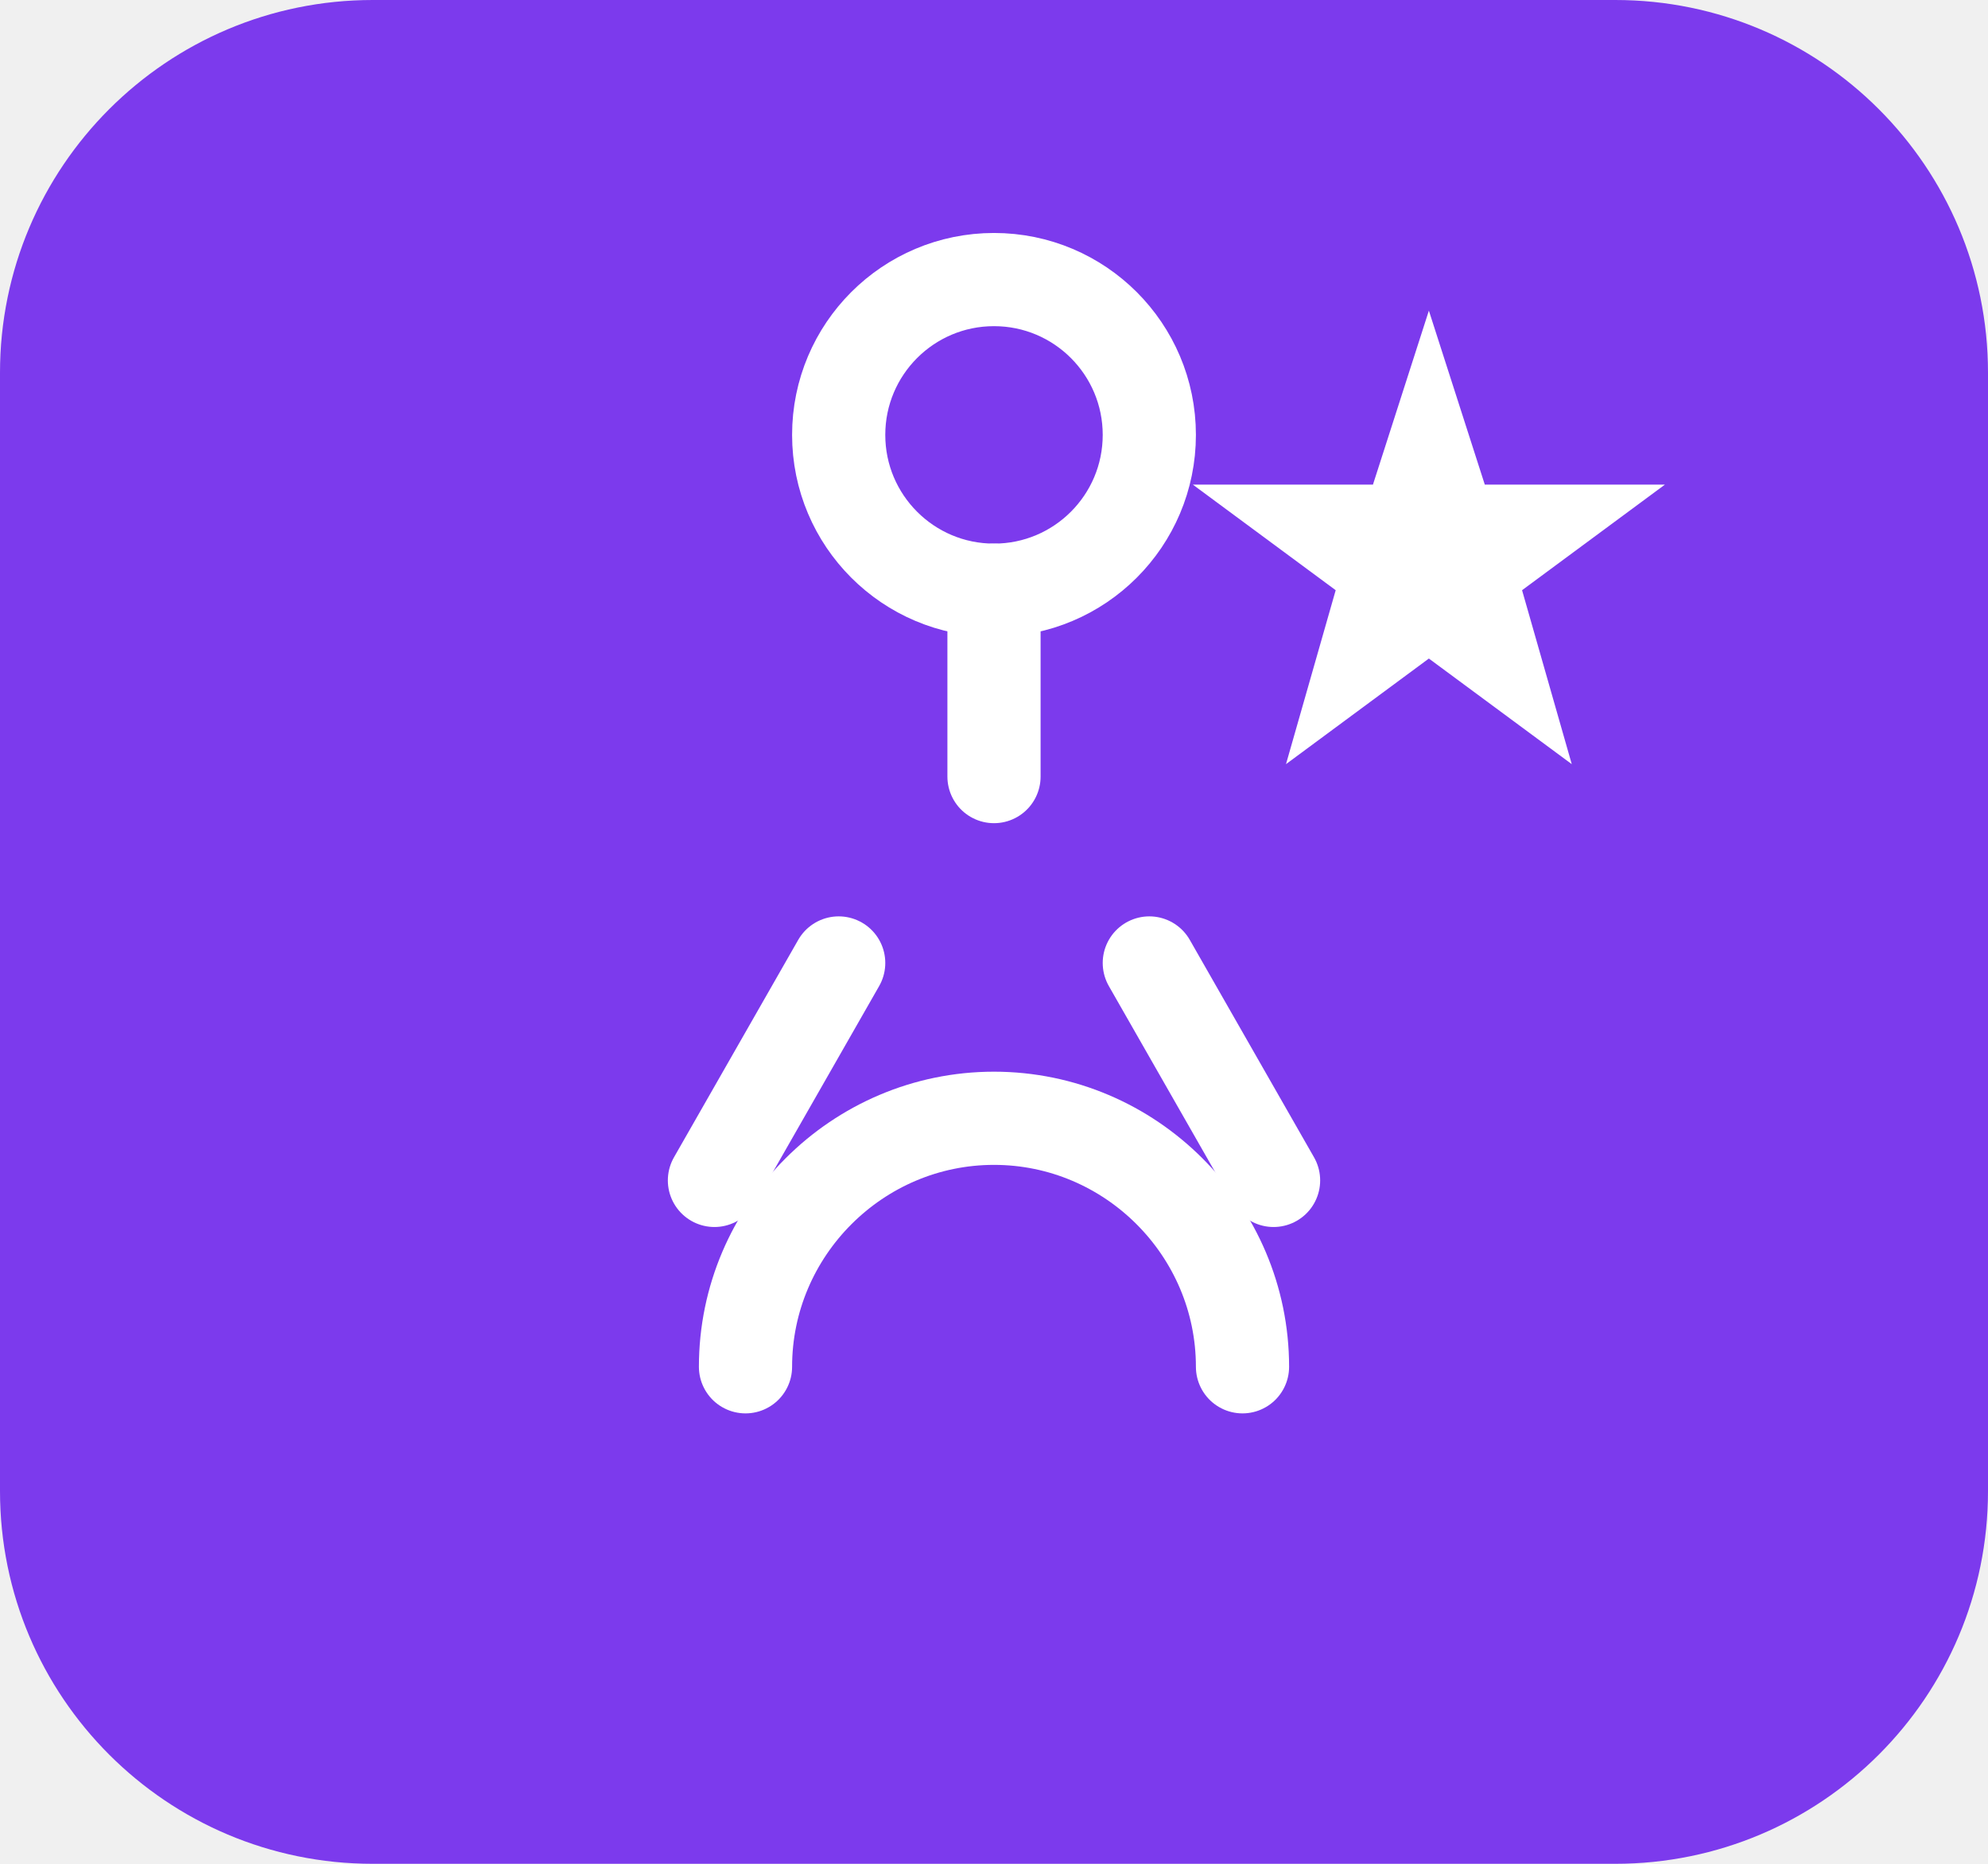
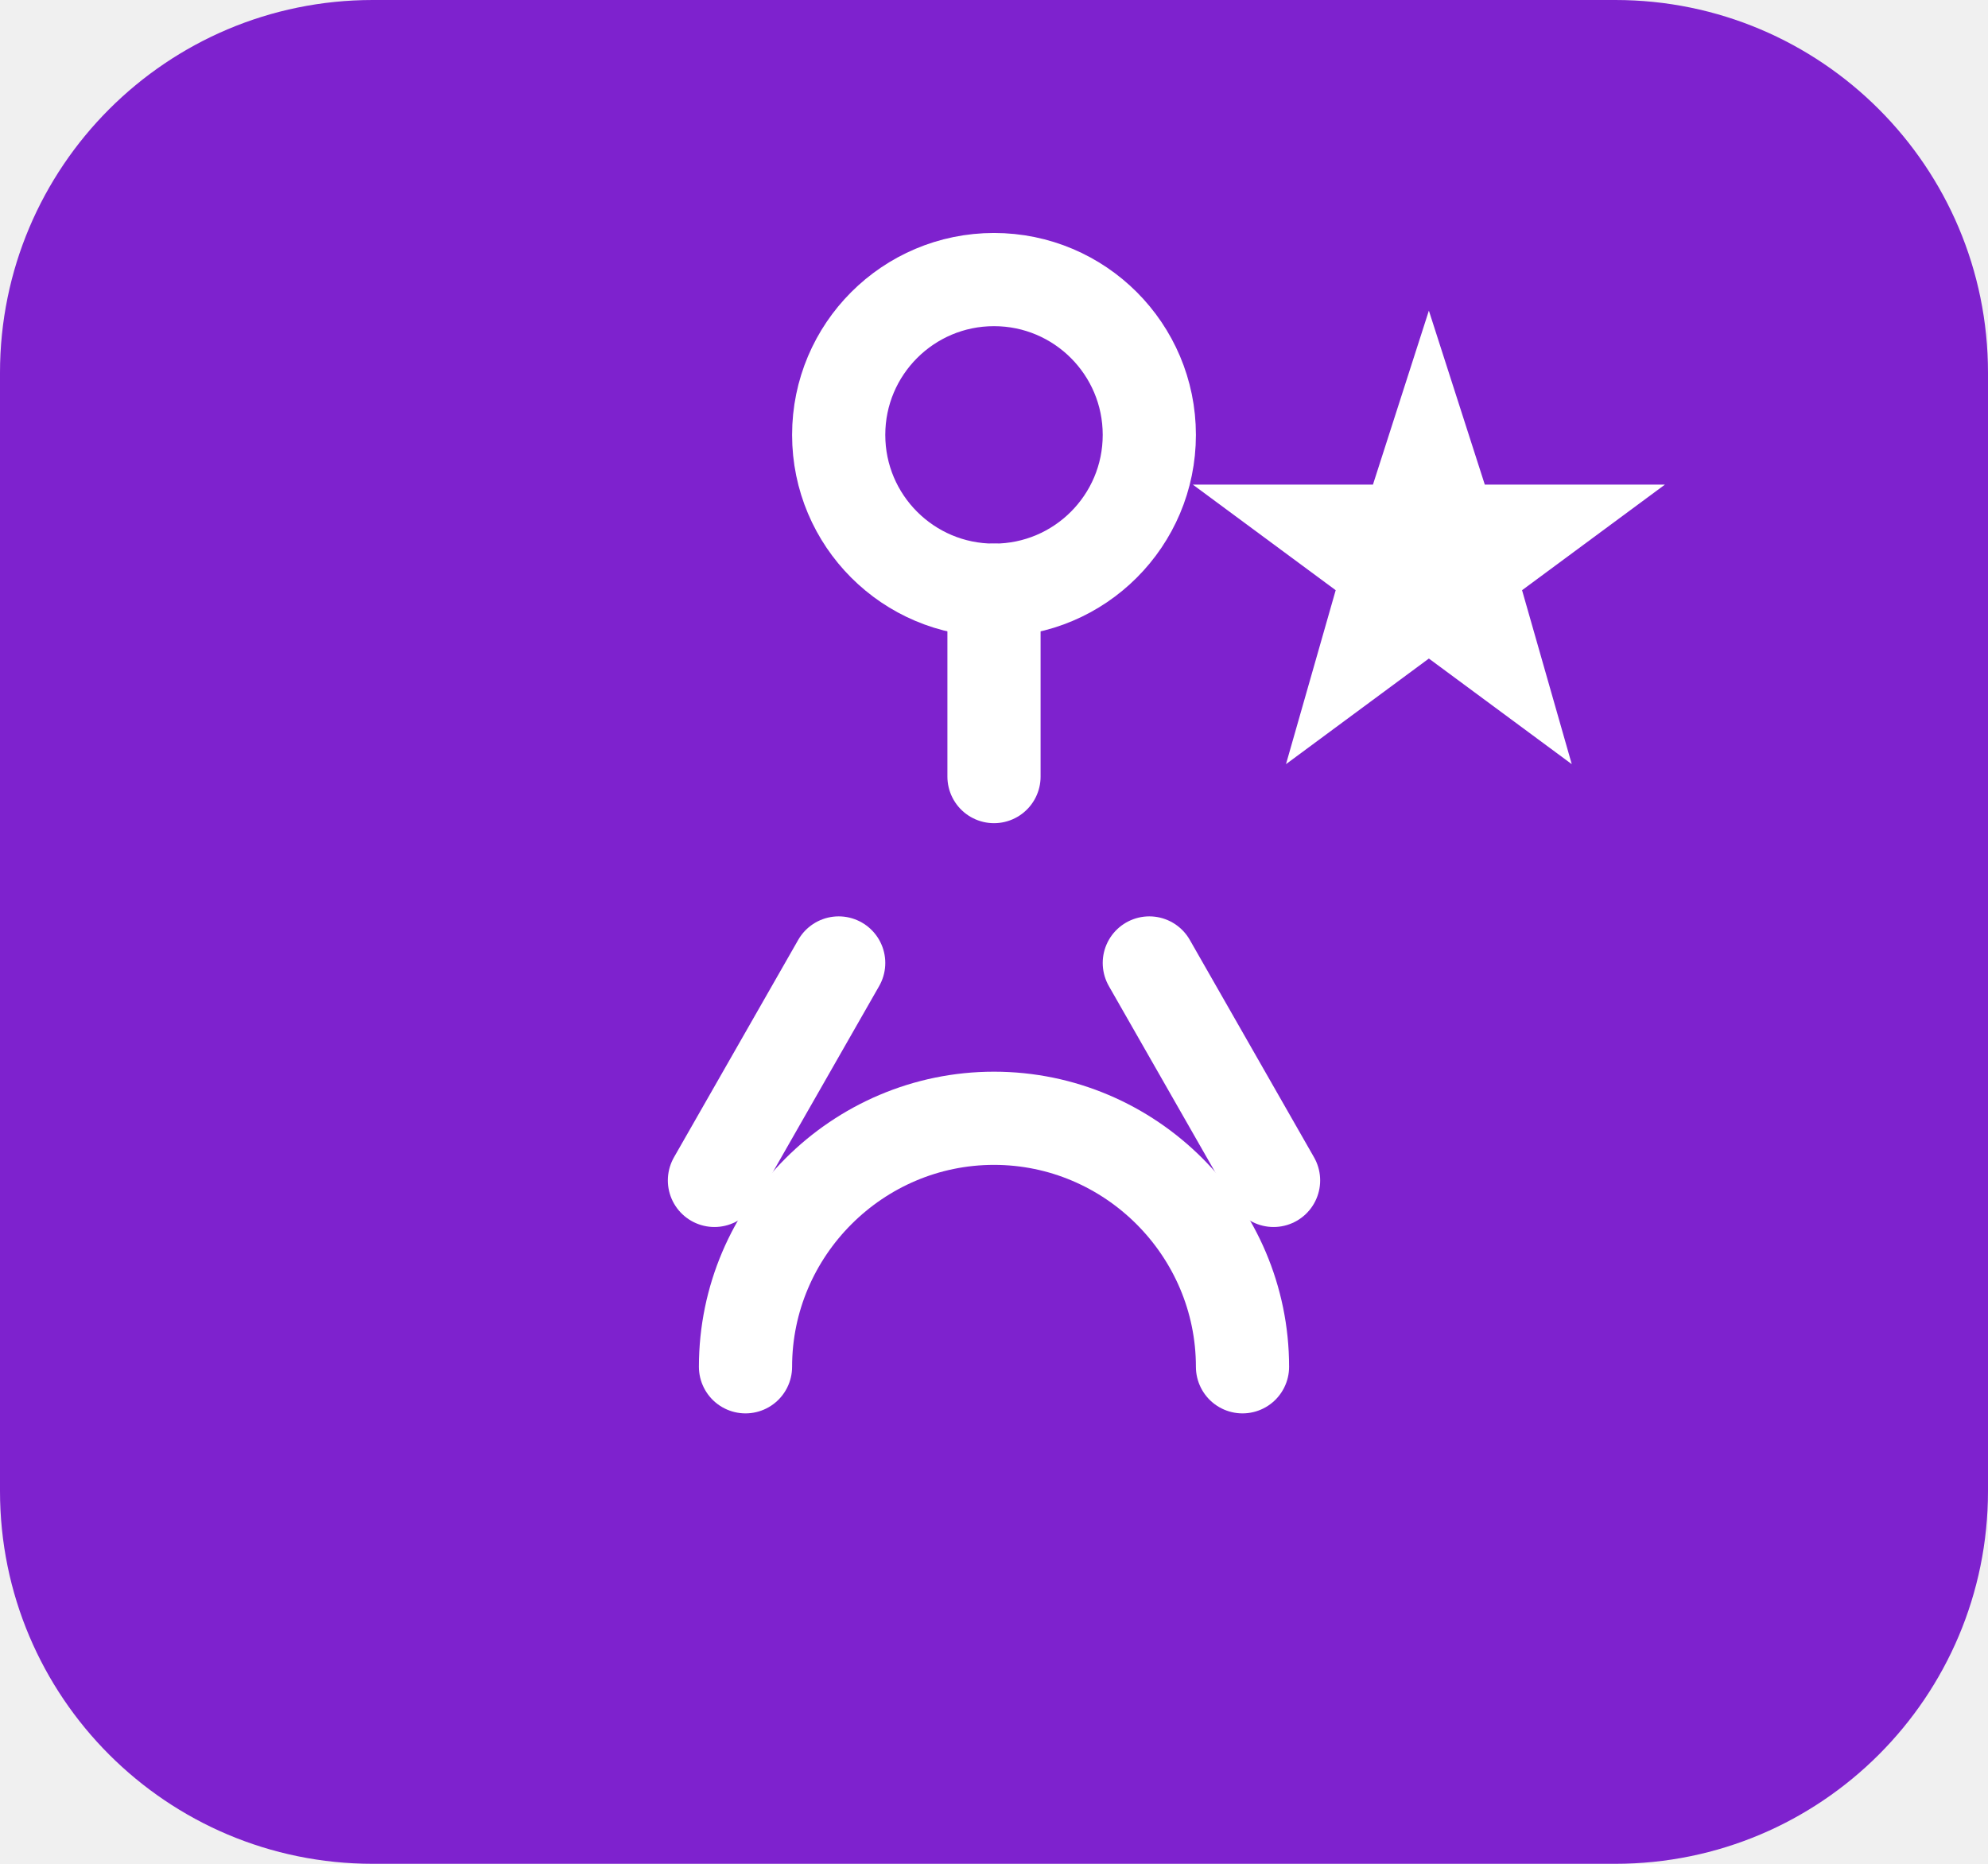
<svg xmlns="http://www.w3.org/2000/svg" viewBox="-4 -3 32 30">
-   <rect x="-4" y="-3" width="32" height="30" rx="6" fill="#7c3aed" />
+   <rect x="-4" y="-3" width="32" height="30" rx="6" fill="#7e22ce" />
  <g fill="none" stroke="white" stroke-width="1.5" stroke-linecap="round" stroke-linejoin="round">
    <circle cx="12" cy="4" r="2.5" />
    <path d="M12 6.5v3" />
    <path d="M8 19c0-2.2 1.8-4 4-4s4 1.8 4 4" />
    <path d="M9.5 12.5l-2 3.5" />
    <path d="M14.5 12.5l2 3.5" />
  </g>
  <polygon points="19,2 19.9,4.8 22.8,4.8 20.5,6.5 21.3,9.3 19,7.6 16.7,9.3 17.5,6.5 15.2,4.8 18.1,4.8" fill="white" />
</svg>
